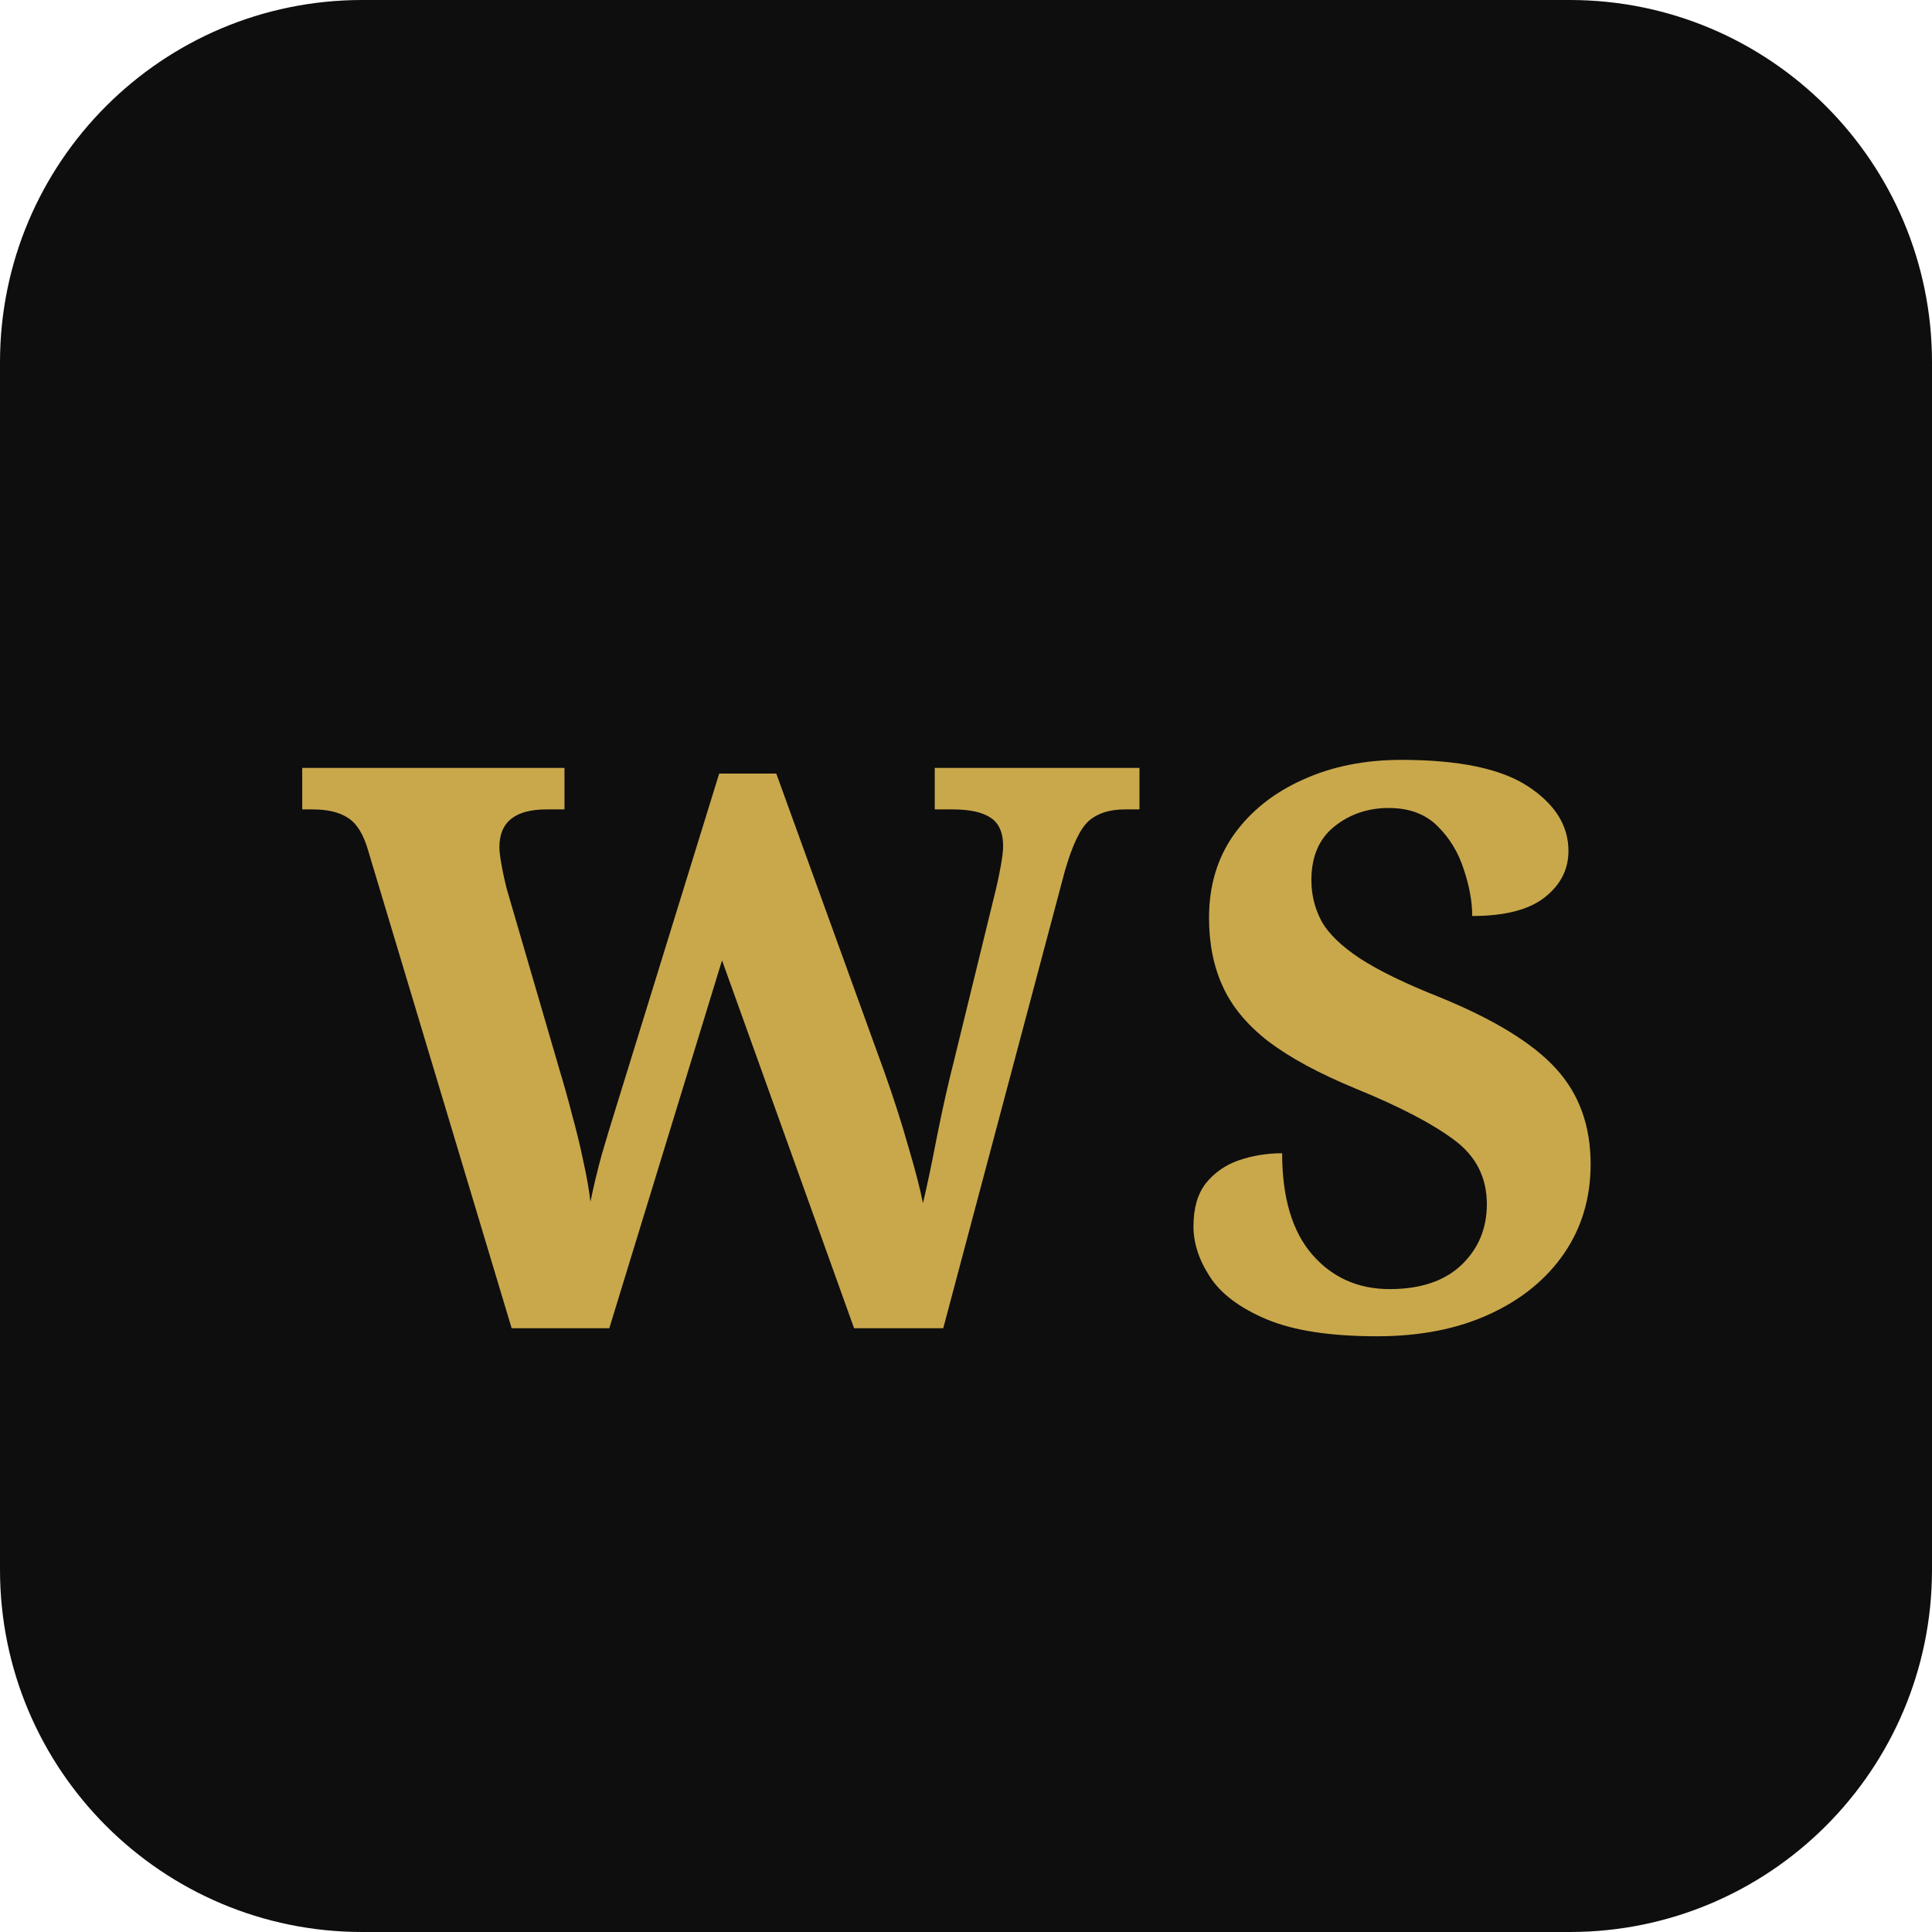
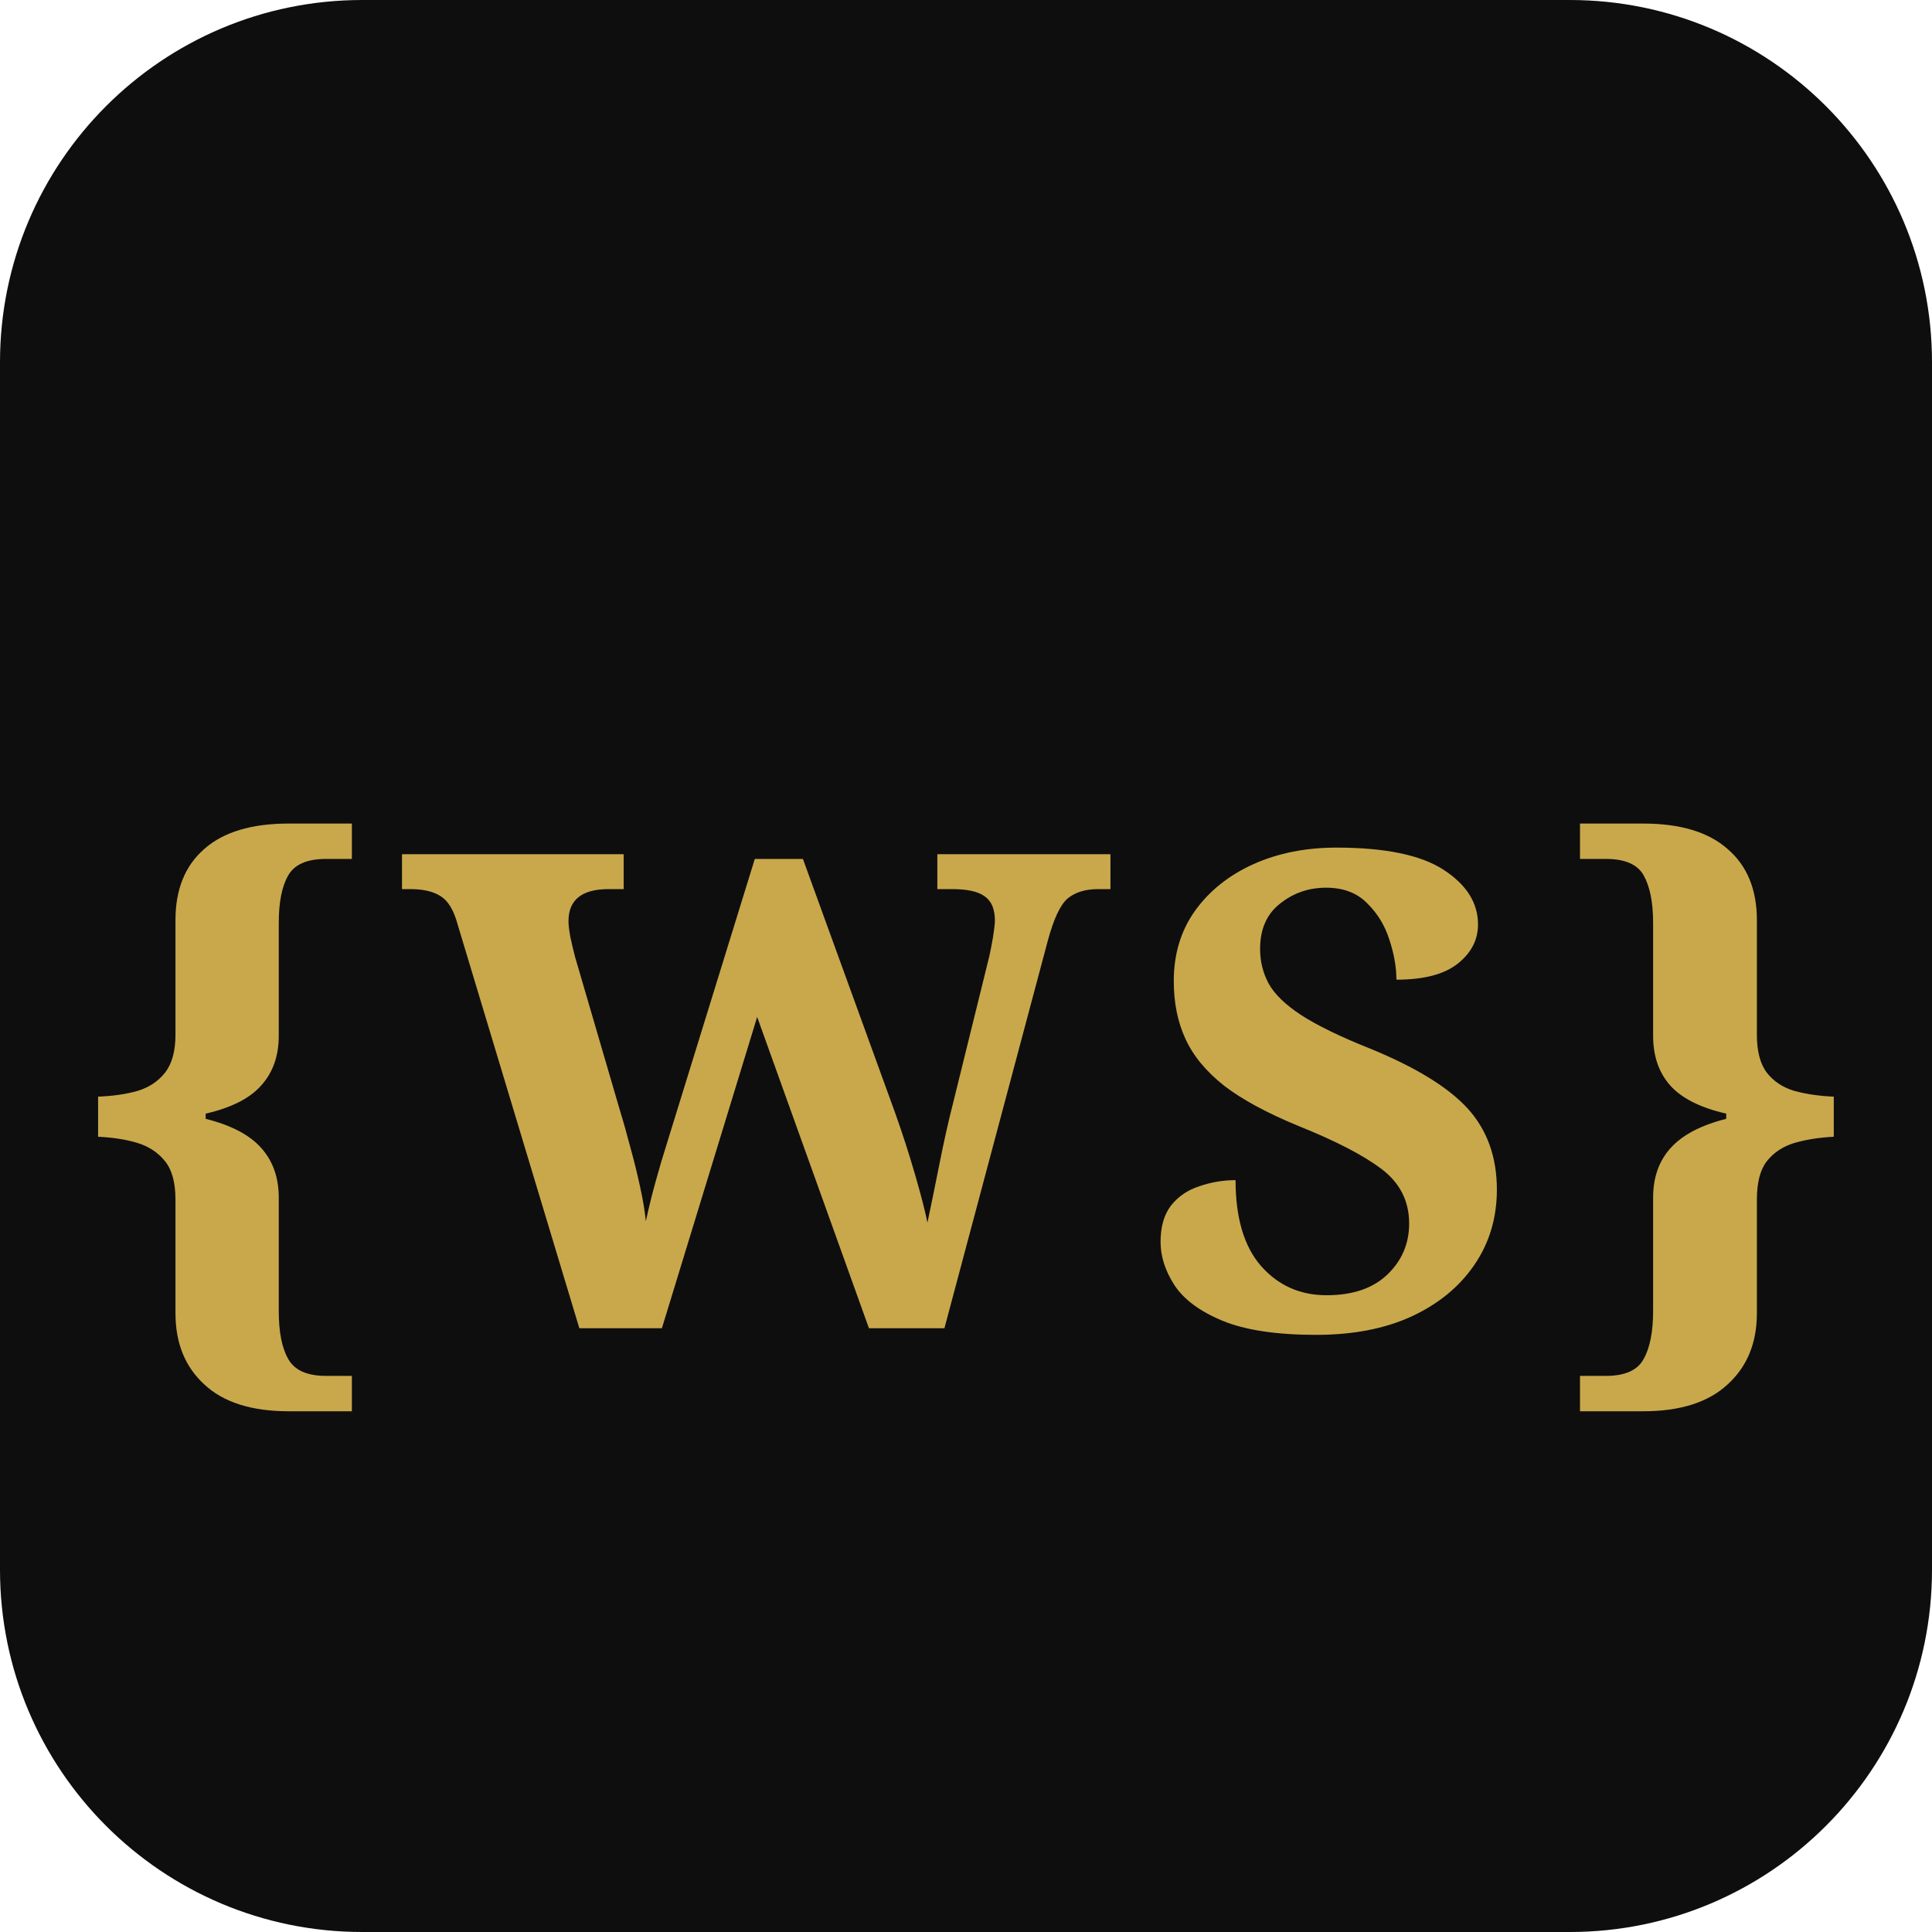
<svg xmlns="http://www.w3.org/2000/svg" viewBox="0 0 64 64" width="64" height="64">
  <rect width="64" height="64" rx="12" fill="#0E0E0E" />
-   <text x="32" y="44" text-anchor="middle" font-family="Georgia, serif" font-size="26" font-weight="700" fill="#C9A84C" letter-spacing="1">WS</text>
+   <text x="32" y="44" text-anchor="middle" font-family="Georgia, serif" font-size="22" font-weight="700" fill="#C9A84C" letter-spacing="1">{WS}</text>
</svg>
